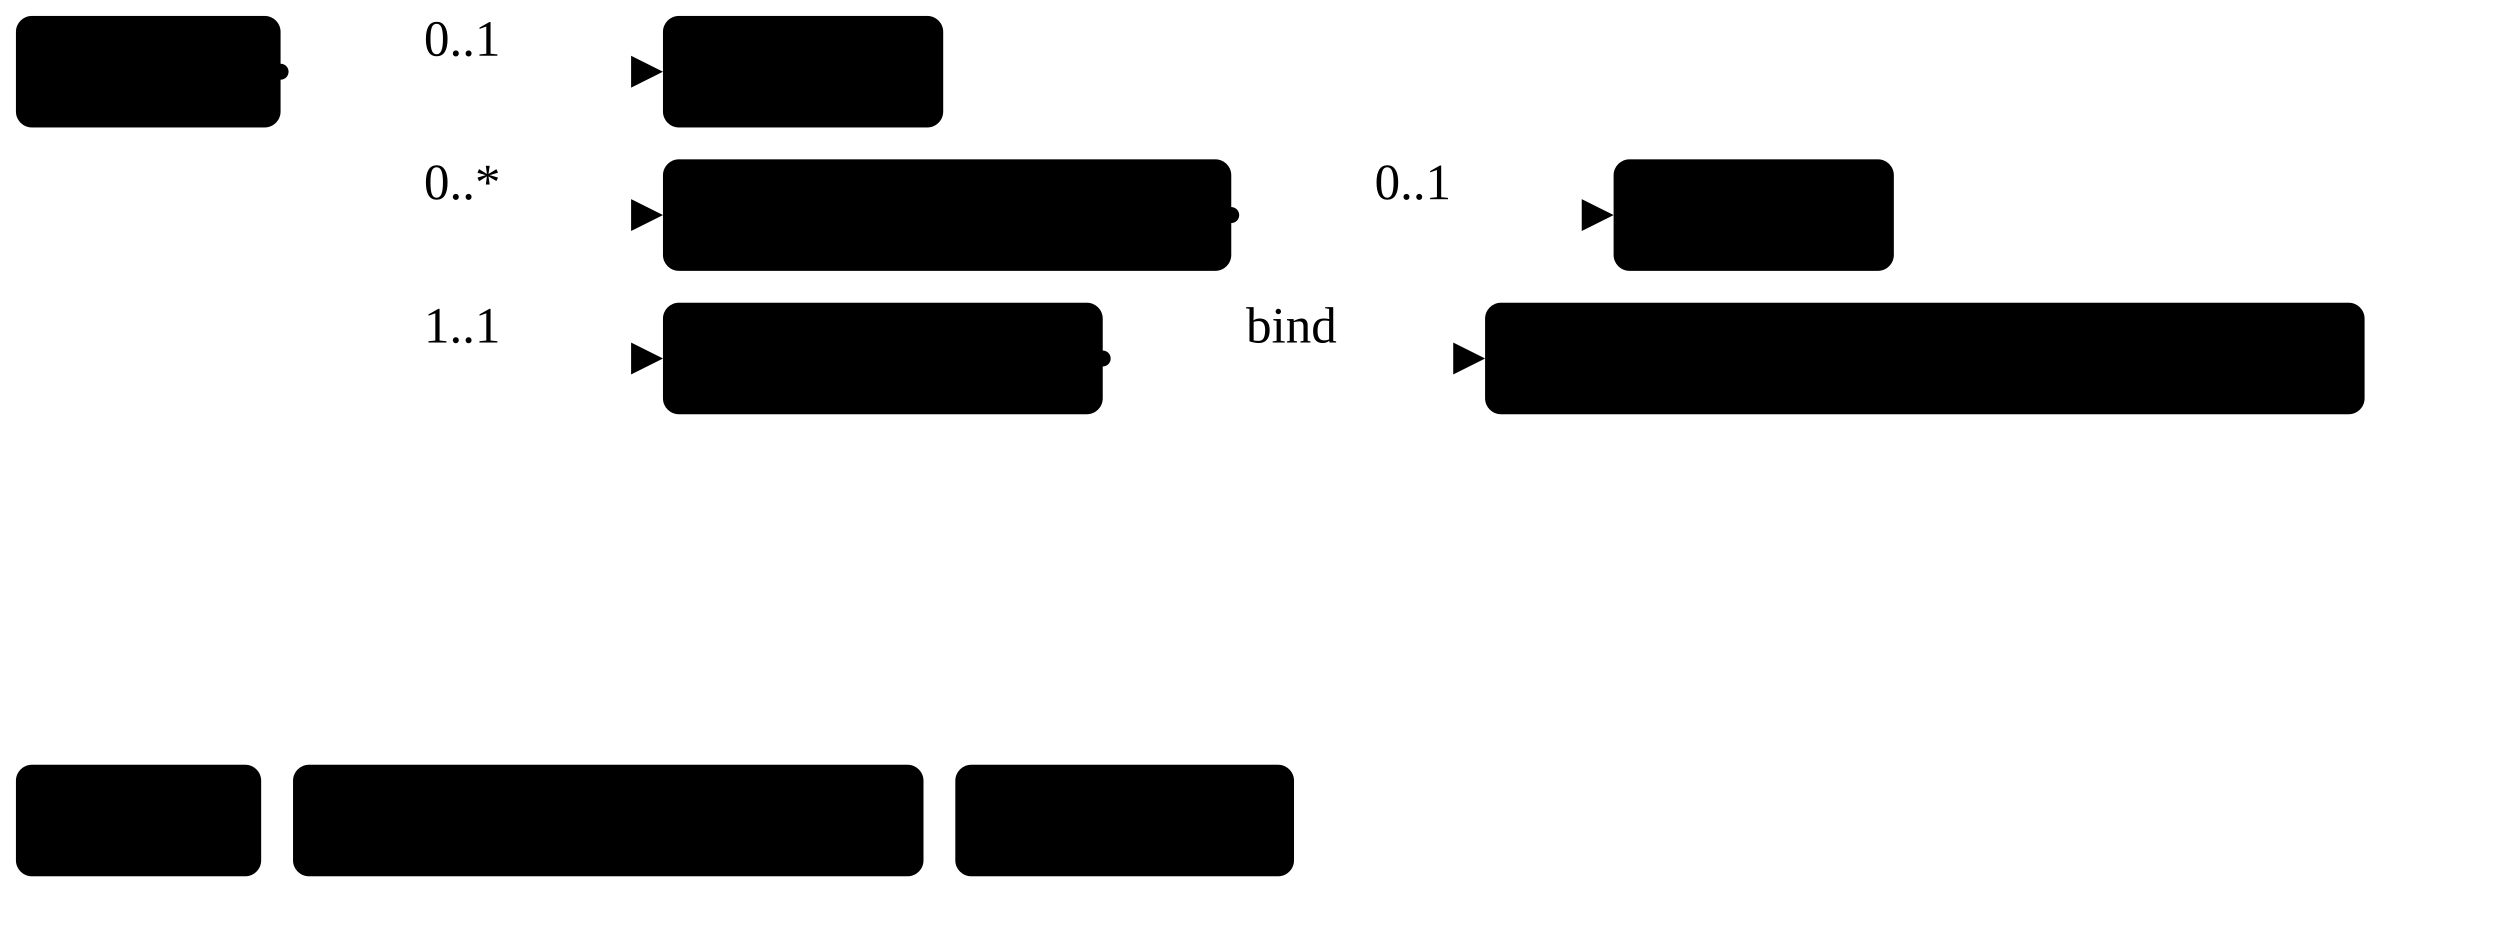
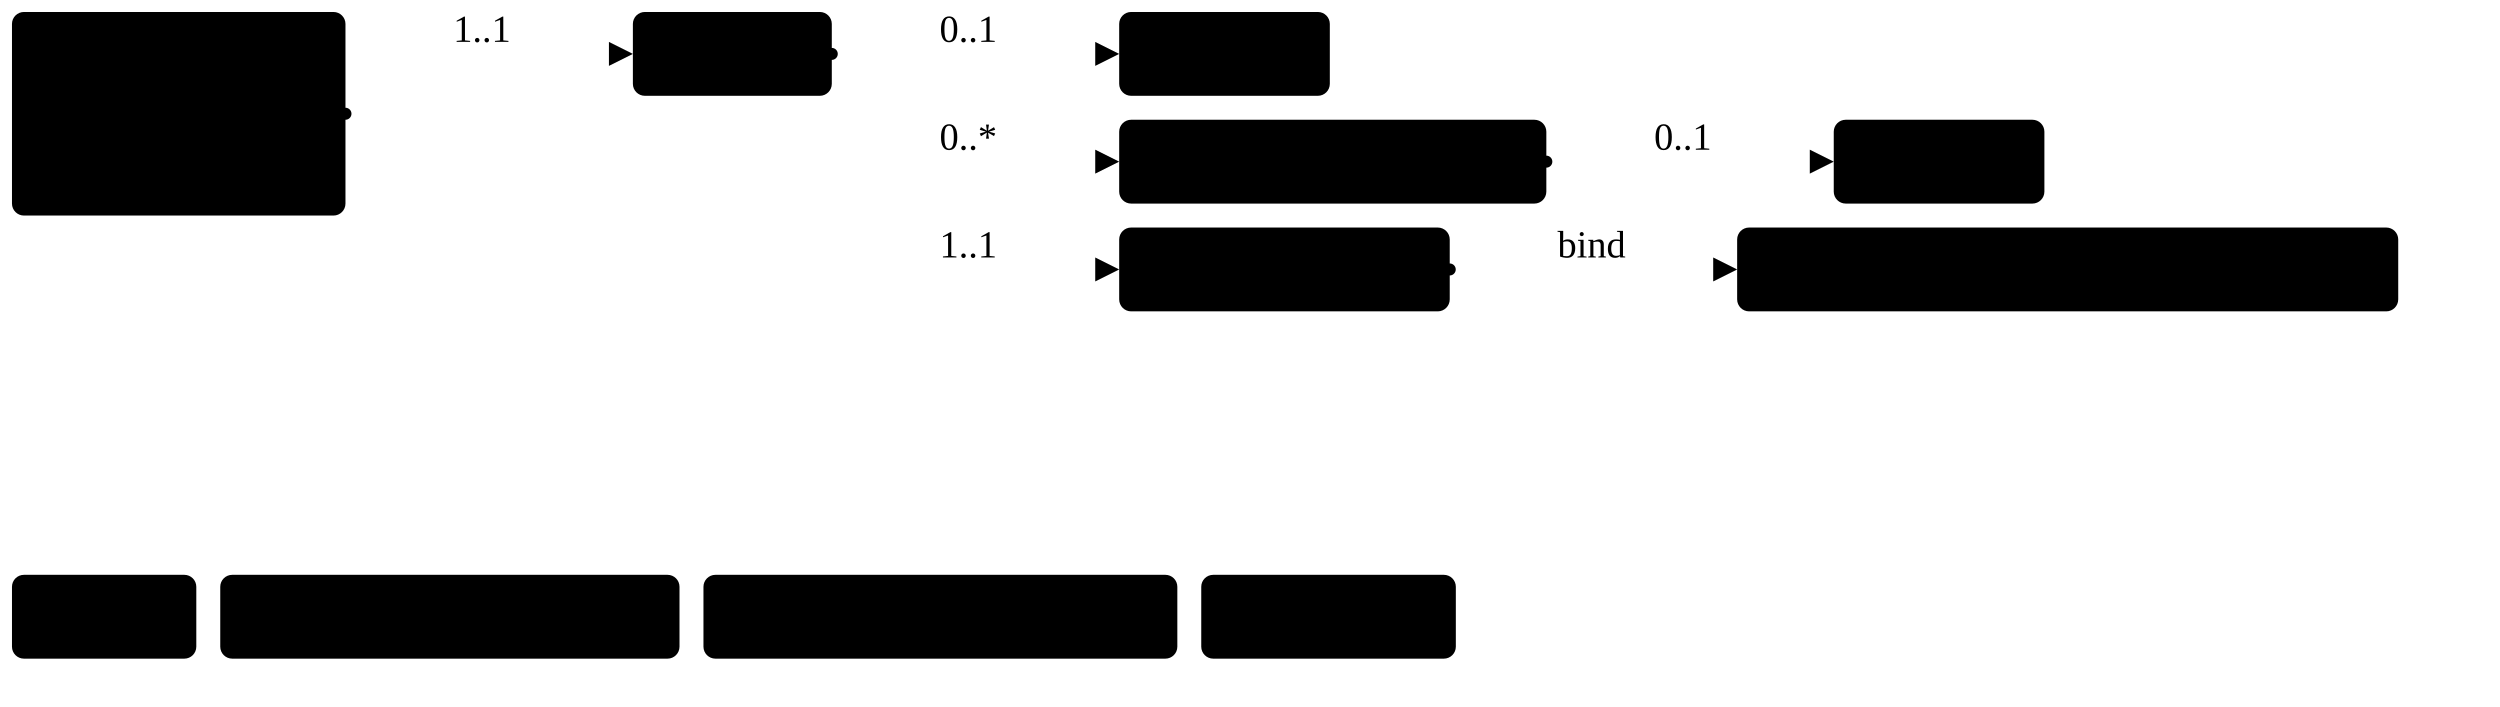
- <svg xmlns="http://www.w3.org/2000/svg" version="1.1" width="588.42" height="221.25">
+ <svg xmlns="http://www.w3.org/2000/svg" version="1.1" width="782.85" height="221.25">
  <defs>
    <marker id="arrowStart" markerWidth="3.75" markerHeight="3.75" markerUnits="px" refX="1.88" refY="1.88">
      <circle class="connector" cx="1.88" cy="1.88" r="1.88" />
    </marker>
    <marker id="arrowEnd" markerWidth="7.5" markerHeight="7.5" markerUnits="px" refX="7.5" refY="3.75">
      <polygon class="connector" points="0 0 7.5 3.75 0 7.5" />
    </marker>
  </defs>
  <g>
    <g transform="translate(3.75 3.75)">
+       <a href="StructureDefinition-BreastRadiologyComposition.html" target="_top">
+         <rect class="profile" x="0" y="0" width="104.43" height="63.75" rx="3.75" ry="3.75" />
+       </a>
+       <a href="StructureDefinition-BreastRadiologyComposition.html" target="_top">
+         <text x="5.62" y="18.75" text-anchor="left" class="profile">Breast</text>
+       </a>
+       <a href="StructureDefinition-BreastRadiologyComposition.html" target="_top">
+         <text x="5.62" y="37.5" text-anchor="left" class="profile">Radiology</text>
+       </a>
+       <a href="StructureDefinition-BreastRadiologyComposition.html" target="_top">
+         <text x="5.62" y="56.25" text-anchor="left" class="profile">Composition</text>
+       </a>
+     </g>
+     <line class="connector" marker-end="url(#arrowEnd)" x1="138.18" y1="16.88" x2="198.18" y2="16.88" />
+     <text x="141.93" y="13.12" text-anchor="right" class="lhsText">1..1</text>
+     <line class="connector" marker-start="url(#arrowStart)" x1="108.18" y1="35.62" x2="138.18" y2="35.62" />
+     <line class="connector" x1="138.18" y1="16.88" x2="138.18" y2="35.62" />
+   </g>
+   <g>
+     <g transform="translate(198.18 3.75)">
      <a href="StructureDefinition-BreastRadiologyReport.html" target="_top">
        <rect class="focus" x="0" y="0" width="62.29" height="26.25" rx="3.75" ry="3.75" />
      </a>
      <a href="StructureDefinition-BreastRadiologyReport.html" target="_top">
        <text x="5.62" y="18.75" text-anchor="left" class="focus">Report</text>
      </a>
    </g>
-     <line class="connector" marker-end="url(#arrowEnd)" x1="96.04" y1="16.88" x2="156.04" y2="16.88" />
-     <text x="99.79" y="13.12" text-anchor="right" class="lhsText">0..1</text>
-     <line class="connector" marker-end="url(#arrowEnd)" x1="96.04" y1="50.62" x2="156.04" y2="50.62" />
-     <text x="99.79" y="46.88" text-anchor="right" class="lhsText">0..*</text>
-     <line class="connector" marker-end="url(#arrowEnd)" x1="96.04" y1="84.38" x2="156.04" y2="84.38" />
-     <text x="99.79" y="80.62" text-anchor="right" class="lhsText">1..1</text>
-     <line class="connector" marker-start="url(#arrowStart)" x1="66.04" y1="16.88" x2="96.04" y2="16.88" />
-     <line class="connector" x1="96.04" y1="16.88" x2="96.04" y2="84.38" />
+     <line class="connector" marker-end="url(#arrowEnd)" x1="290.46" y1="16.88" x2="350.46" y2="16.88" />
+     <text x="294.21" y="13.12" text-anchor="right" class="lhsText">0..1</text>
+     <line class="connector" marker-end="url(#arrowEnd)" x1="290.46" y1="50.62" x2="350.46" y2="50.62" />
+     <text x="294.21" y="46.88" text-anchor="right" class="lhsText">0..*</text>
+     <line class="connector" marker-end="url(#arrowEnd)" x1="290.46" y1="84.38" x2="350.46" y2="84.38" />
+     <text x="294.21" y="80.62" text-anchor="right" class="lhsText">1..1</text>
+     <line class="connector" marker-start="url(#arrowStart)" x1="260.46" y1="16.88" x2="290.46" y2="16.88" />
+     <line class="connector" x1="290.46" y1="16.88" x2="290.46" y2="84.38" />
  </g>
  <g>
-     <g transform="translate(156.04 3.75)">
+     <g transform="translate(350.46 3.75)">
      <a href="StructureDefinition-BreastRadiologyReport-definitions.html#DiagnosticReport.conclusionCode:BiRads" target="_top">
        <rect class="element" x="0" y="0" width="65.96" height="26.25" rx="3.75" ry="3.75" />
      </a>
      <a href="StructureDefinition-BreastRadiologyReport-definitions.html#DiagnosticReport.conclusionCode:BiRads" target="_top">
        <text x="5.62" y="18.75" text-anchor="left" class="element">BiRads</text>
      </a>
    </g>
  </g>
  <g>
-     <g transform="translate(156.04 37.5)">
+     <g transform="translate(350.46 37.5)">
      <a href="StructureDefinition-BreastRadiologyReport-definitions.html#DiagnosticReport.conclusionCode" target="_top">
        <rect class="element" x="0" y="0" width="133.76" height="26.25" rx="3.75" ry="3.75" />
      </a>
      <a href="StructureDefinition-BreastRadiologyReport-definitions.html#DiagnosticReport.conclusionCode" target="_top">
        <text x="5.62" y="18.75" text-anchor="left" class="element">ConclusionCode</text>
      </a>
    </g>
-     <line class="connector" marker-end="url(#arrowEnd)" x1="319.79" y1="50.62" x2="379.79" y2="50.62" />
-     <text x="323.54" y="46.88" text-anchor="right" class="lhsText">0..1</text>
-     <line class="connector" marker-start="url(#arrowStart)" x1="289.79" y1="50.62" x2="319.79" y2="50.62" />
-     <line class="connector" x1="319.79" y1="50.62" x2="319.79" y2="50.62" />
+     <line class="connector" marker-end="url(#arrowEnd)" x1="514.22" y1="50.62" x2="574.22" y2="50.62" />
+     <text x="517.97" y="46.88" text-anchor="right" class="lhsText">0..1</text>
+     <line class="connector" marker-start="url(#arrowStart)" x1="484.22" y1="50.62" x2="514.22" y2="50.62" />
+     <line class="connector" x1="514.22" y1="50.62" x2="514.22" y2="50.62" />
  </g>
  <g>
-     <g transform="translate(379.79 37.5)">
+     <g transform="translate(574.22 37.5)">
      <a href="StructureDefinition-BreastRadiologyReport-definitions.html#DiagnosticReport.conclusionCode:BiRads" target="_top">
        <rect class="element" x="0" y="0" width="65.96" height="26.25" rx="3.75" ry="3.75" />
      </a>
      <a href="StructureDefinition-BreastRadiologyReport-definitions.html#DiagnosticReport.conclusionCode:BiRads" target="_top">
        <text x="5.62" y="18.75" text-anchor="left" class="element">BiRads</text>
      </a>
    </g>
  </g>
  <g>
-     <g transform="translate(156.04 71.25)">
+     <g transform="translate(350.46 71.25)">
      <a href="StructureDefinition-BreastRadiologyReport-definitions.html#DiagnosticReport.code" target="_top">
        <rect class="element" x="0" y="0" width="103.51" height="26.25" rx="3.75" ry="3.75" />
      </a>
      <a href="StructureDefinition-BreastRadiologyReport-definitions.html#DiagnosticReport.code" target="_top">
        <text x="5.62" y="18.75" text-anchor="left" class="element">Report Type</text>
      </a>
    </g>
-     <line class="connector" marker-end="url(#arrowEnd)" x1="289.54" y1="84.38" x2="349.54" y2="84.38" />
-     <text x="293.29" y="80.62" text-anchor="right" class="lhsText">bind</text>
-     <line class="connector" marker-start="url(#arrowStart)" x1="259.54" y1="84.38" x2="289.54" y2="84.38" />
-     <line class="connector" x1="289.54" y1="84.38" x2="289.54" y2="84.38" />
+     <line class="connector" marker-end="url(#arrowEnd)" x1="483.97" y1="84.38" x2="543.97" y2="84.38" />
+     <text x="487.72" y="80.62" text-anchor="right" class="lhsText">bind</text>
+     <line class="connector" marker-start="url(#arrowStart)" x1="453.97" y1="84.38" x2="483.97" y2="84.38" />
+     <line class="connector" x1="483.97" y1="84.38" x2="483.97" y2="84.38" />
  </g>
  <g>
-     <g transform="translate(349.54 71.25)">
+     <g transform="translate(543.97 71.25)">
      <a href="ValueSet-BreastRadReportTypesVS.html" target="_top">
        <rect class="valueSet" x="0" y="0" width="207.01" height="26.25" rx="3.75" ry="3.75" />
      </a>
      <a href="ValueSet-BreastRadReportTypesVS.html" target="_top">
        <text x="5.62" y="18.75" text-anchor="left" class="valueSet">BreastRadReportTypesVS</text>
      </a>
    </g>
  </g>
  <g>
    <g transform="translate(3.75 180)">
      <rect class="focus" x="0" y="0" width="57.72" height="26.25" rx="3.75" ry="3.75" />
      <text x="5.62" y="18.75" text-anchor="left" class="focus">Focus</text>
    </g>
    <g transform="translate(68.97 180)">
+       <rect class="profile" x="0" y="0" width="143.81" height="26.25" rx="3.75" ry="3.75" />
+       <text x="5.62" y="18.75" text-anchor="left" class="profile">Profiled Resource</text>
+     </g>
+     <g transform="translate(220.28 180)">
      <rect class="element" x="0" y="0" width="148.39" height="26.25" rx="3.75" ry="3.75" />
      <text x="5.62" y="18.75" text-anchor="left" class="element">Resource Element</text>
    </g>
-     <g transform="translate(224.85 180)">
+     <g transform="translate(376.16 180)">
      <rect class="valueSet" x="0" y="0" width="79.72" height="26.25" rx="3.75" ry="3.75" />
      <text x="5.62" y="18.75" text-anchor="left" class="valueSet">ValueSet</text>
    </g>
  </g>
</svg>
